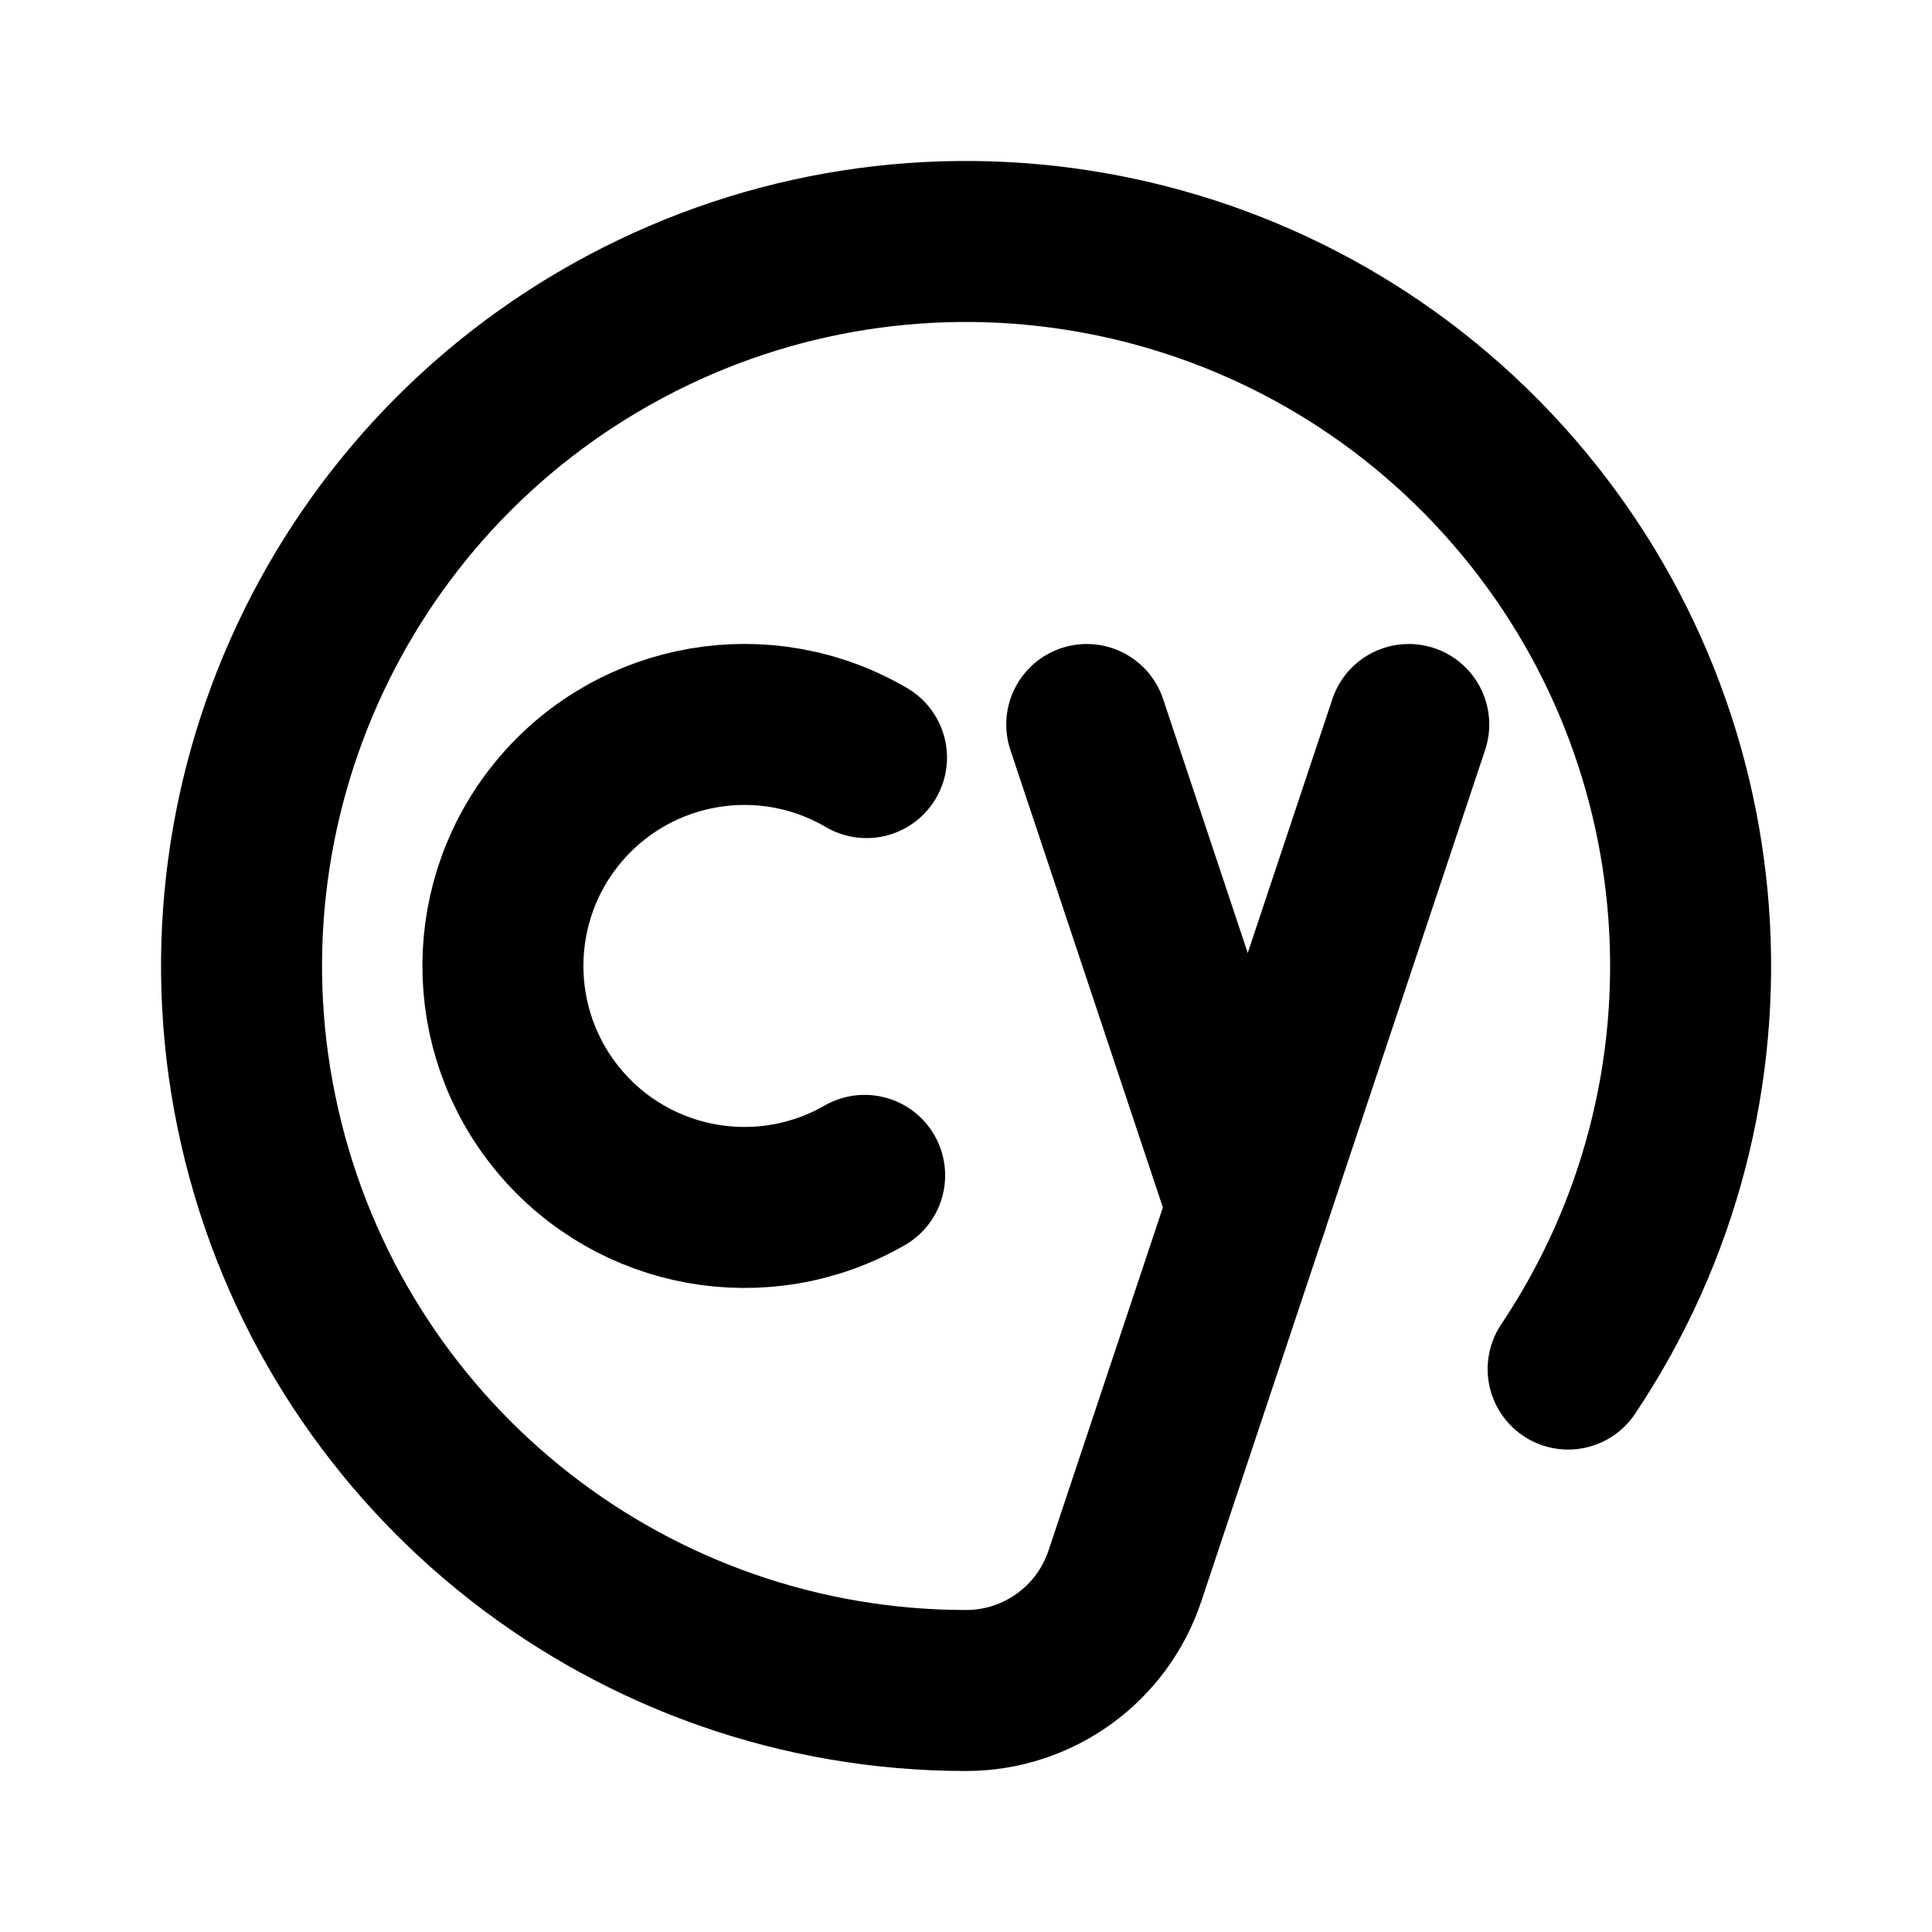
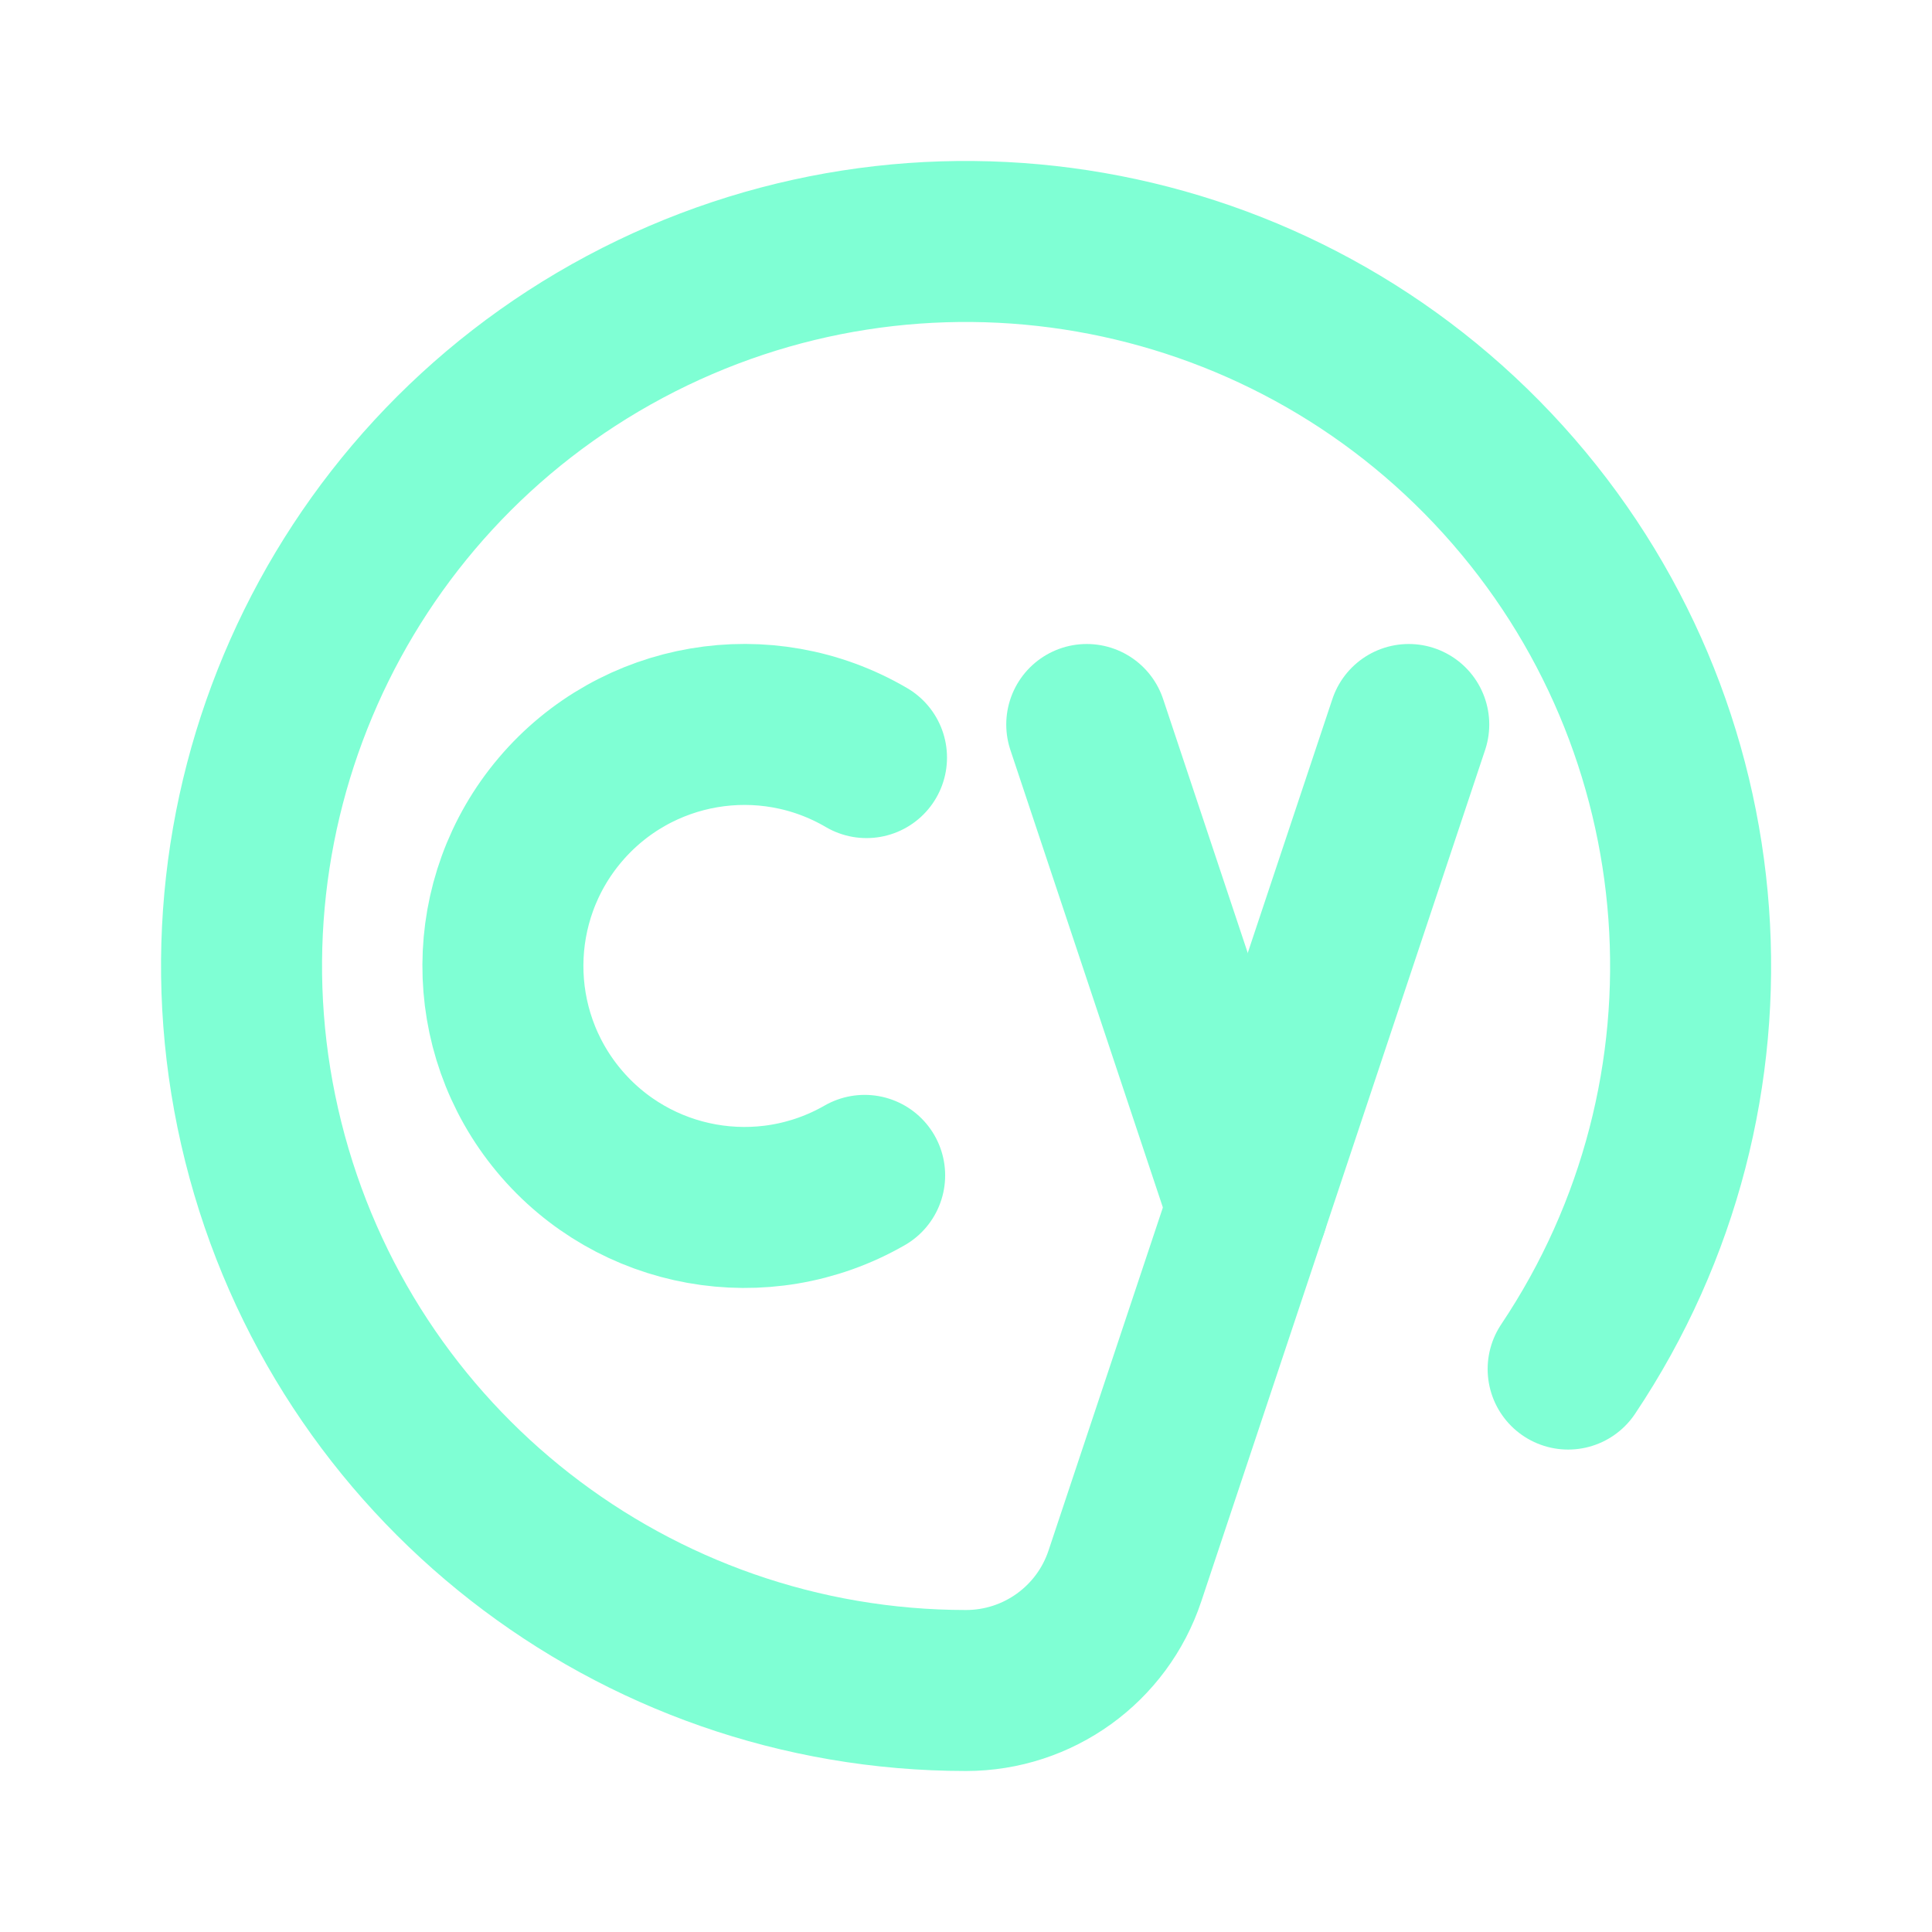
- <svg xmlns="http://www.w3.org/2000/svg" class="icon icon-tabler icon-tabler-brand-cypress" width="24" height="24" viewBox="0 0 24 24" stroke-width="2" stroke="currentColor" fill="none" stroke-linecap="round" stroke-linejoin="round">
+ <svg xmlns="http://www.w3.org/2000/svg" class="icon icon-tabler icon-tabler-brand-cypress" width="24" height="24" viewBox="0 0 24 24" stroke-width="2" stroke="aquamarine" fill="none" stroke-linecap="round" stroke-linejoin="round">
  <path stroke="none" d="M0 0h24v24H0z" fill="none" />
  <path d="M19.48 17.007a9 9 0 1 0 -7.48 3.993c.896 0 1.691 -.573 1.974 -1.423l3.526 -10.577" />
  <path d="M13.5 9l2 6" />
  <path d="M10.764 9.411a3 3 0 1 0 -.023 5.19" />
</svg>
